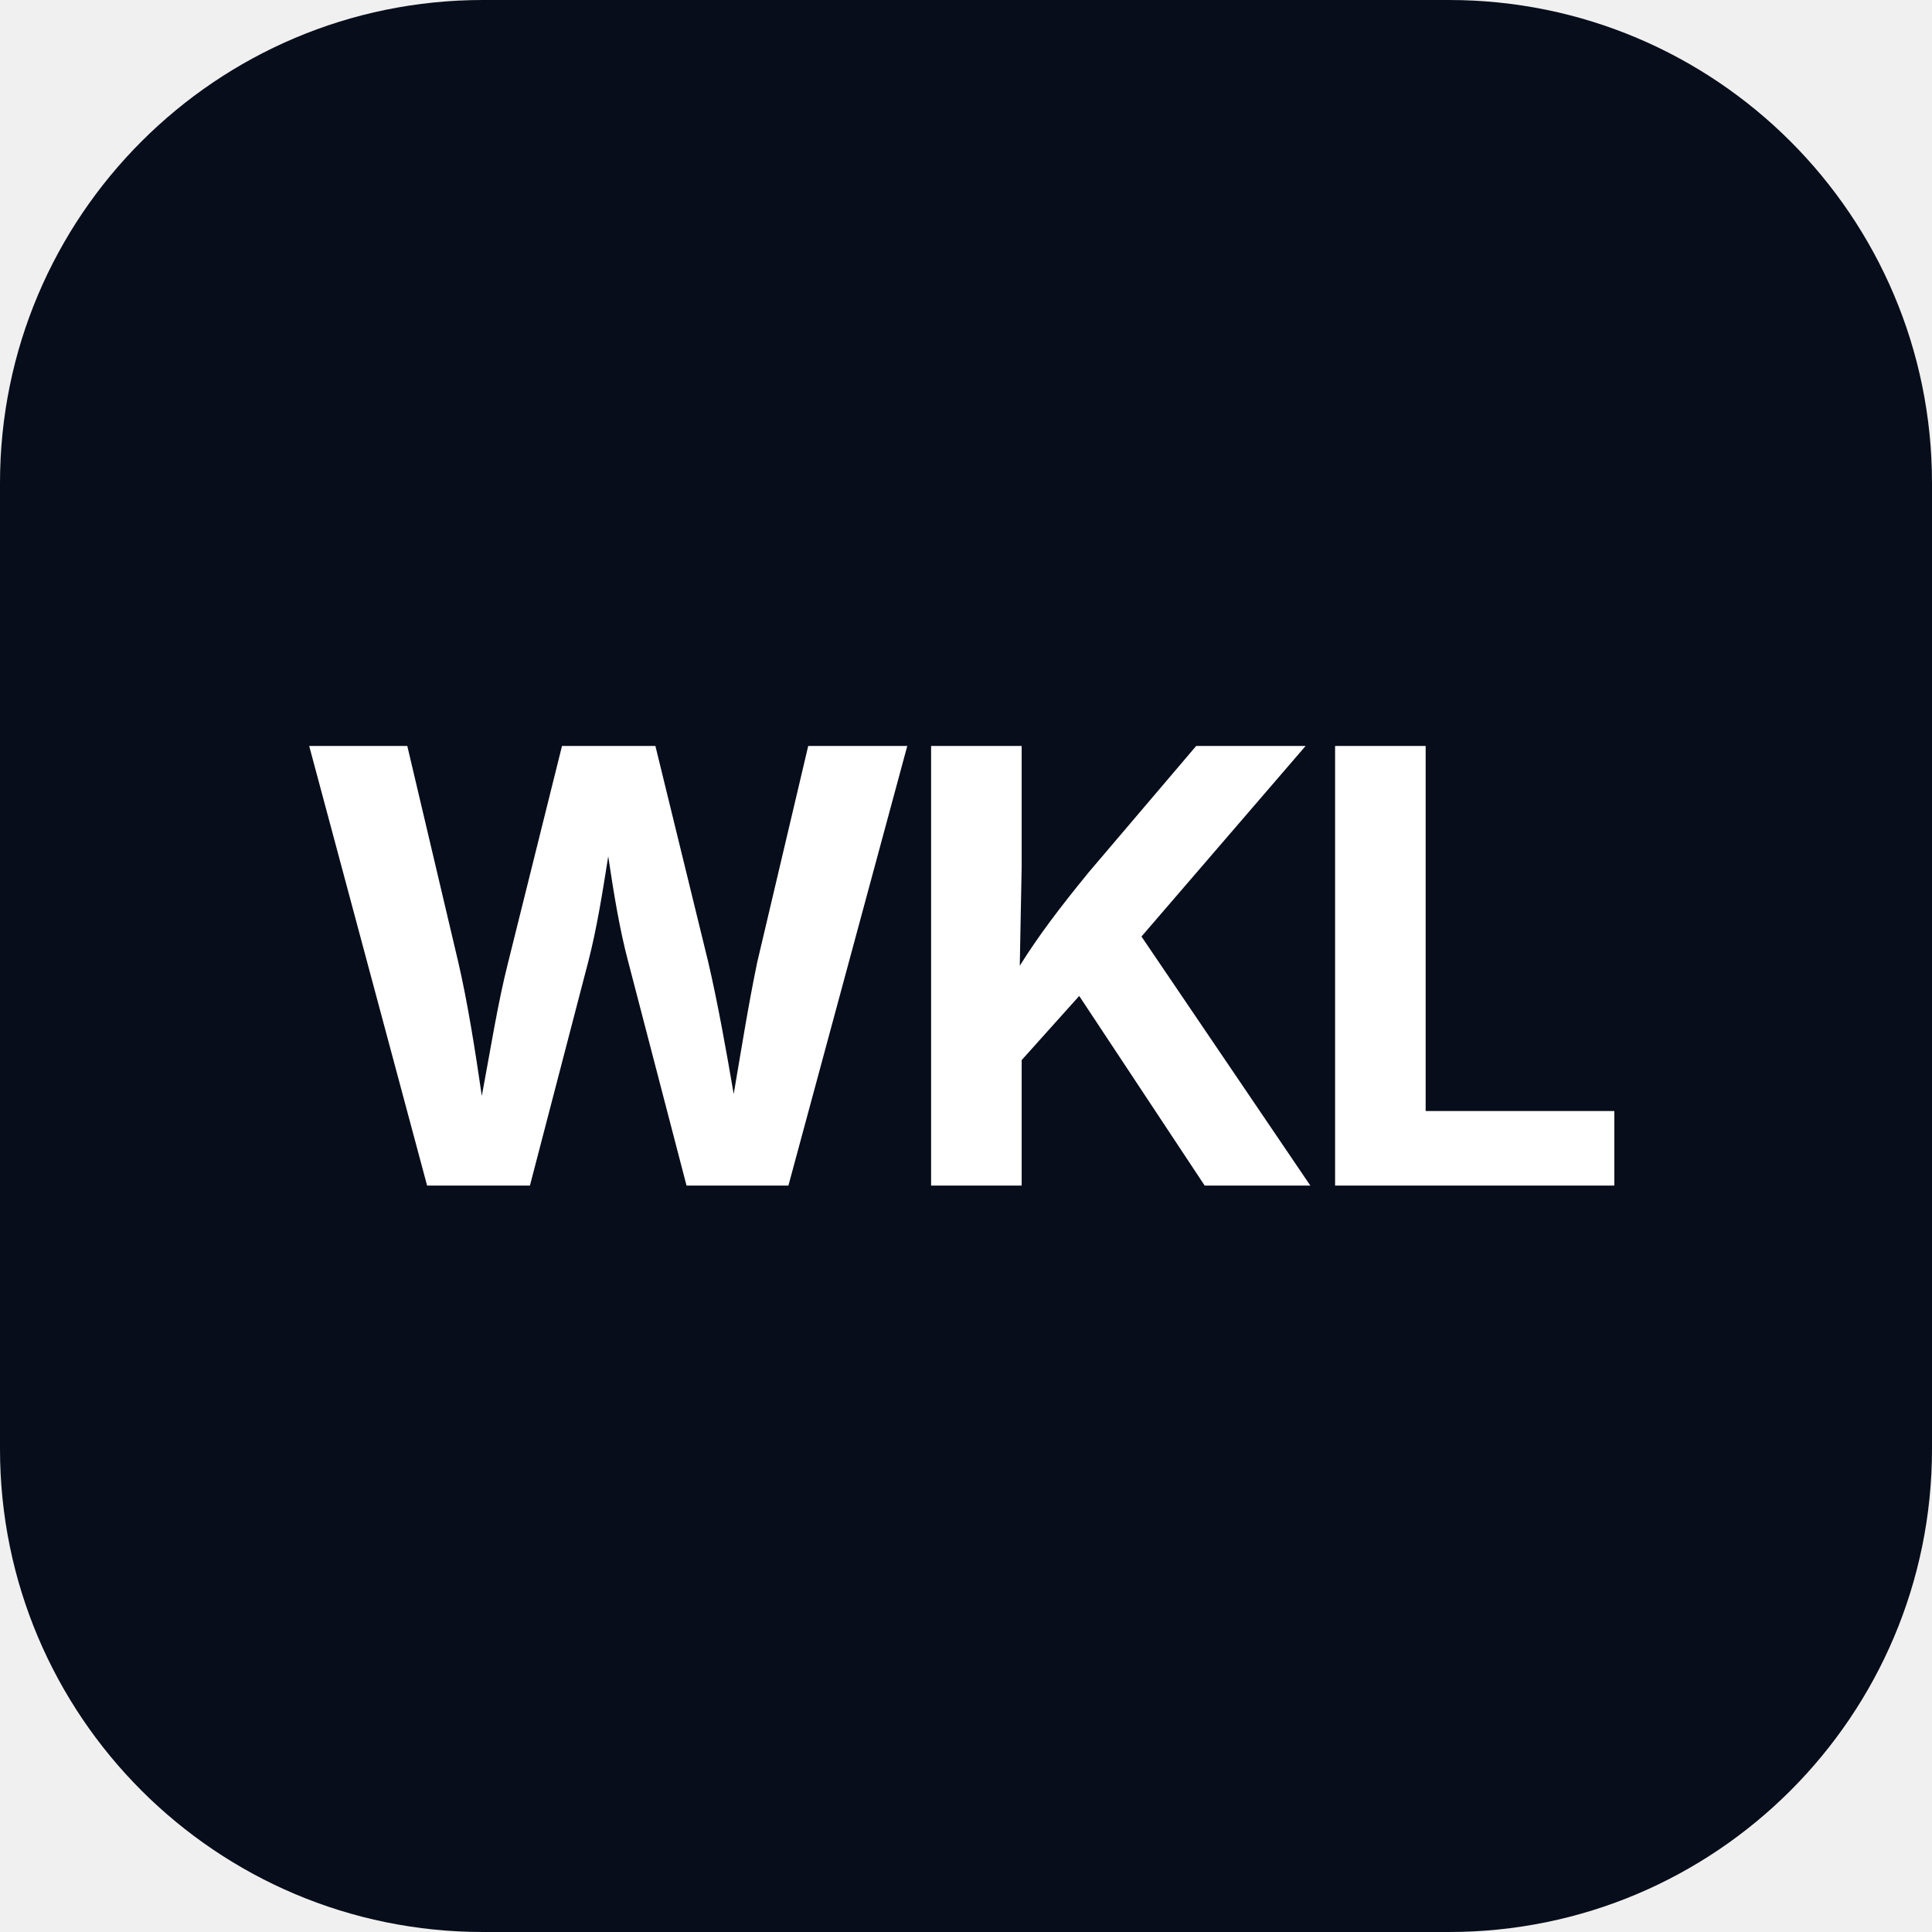
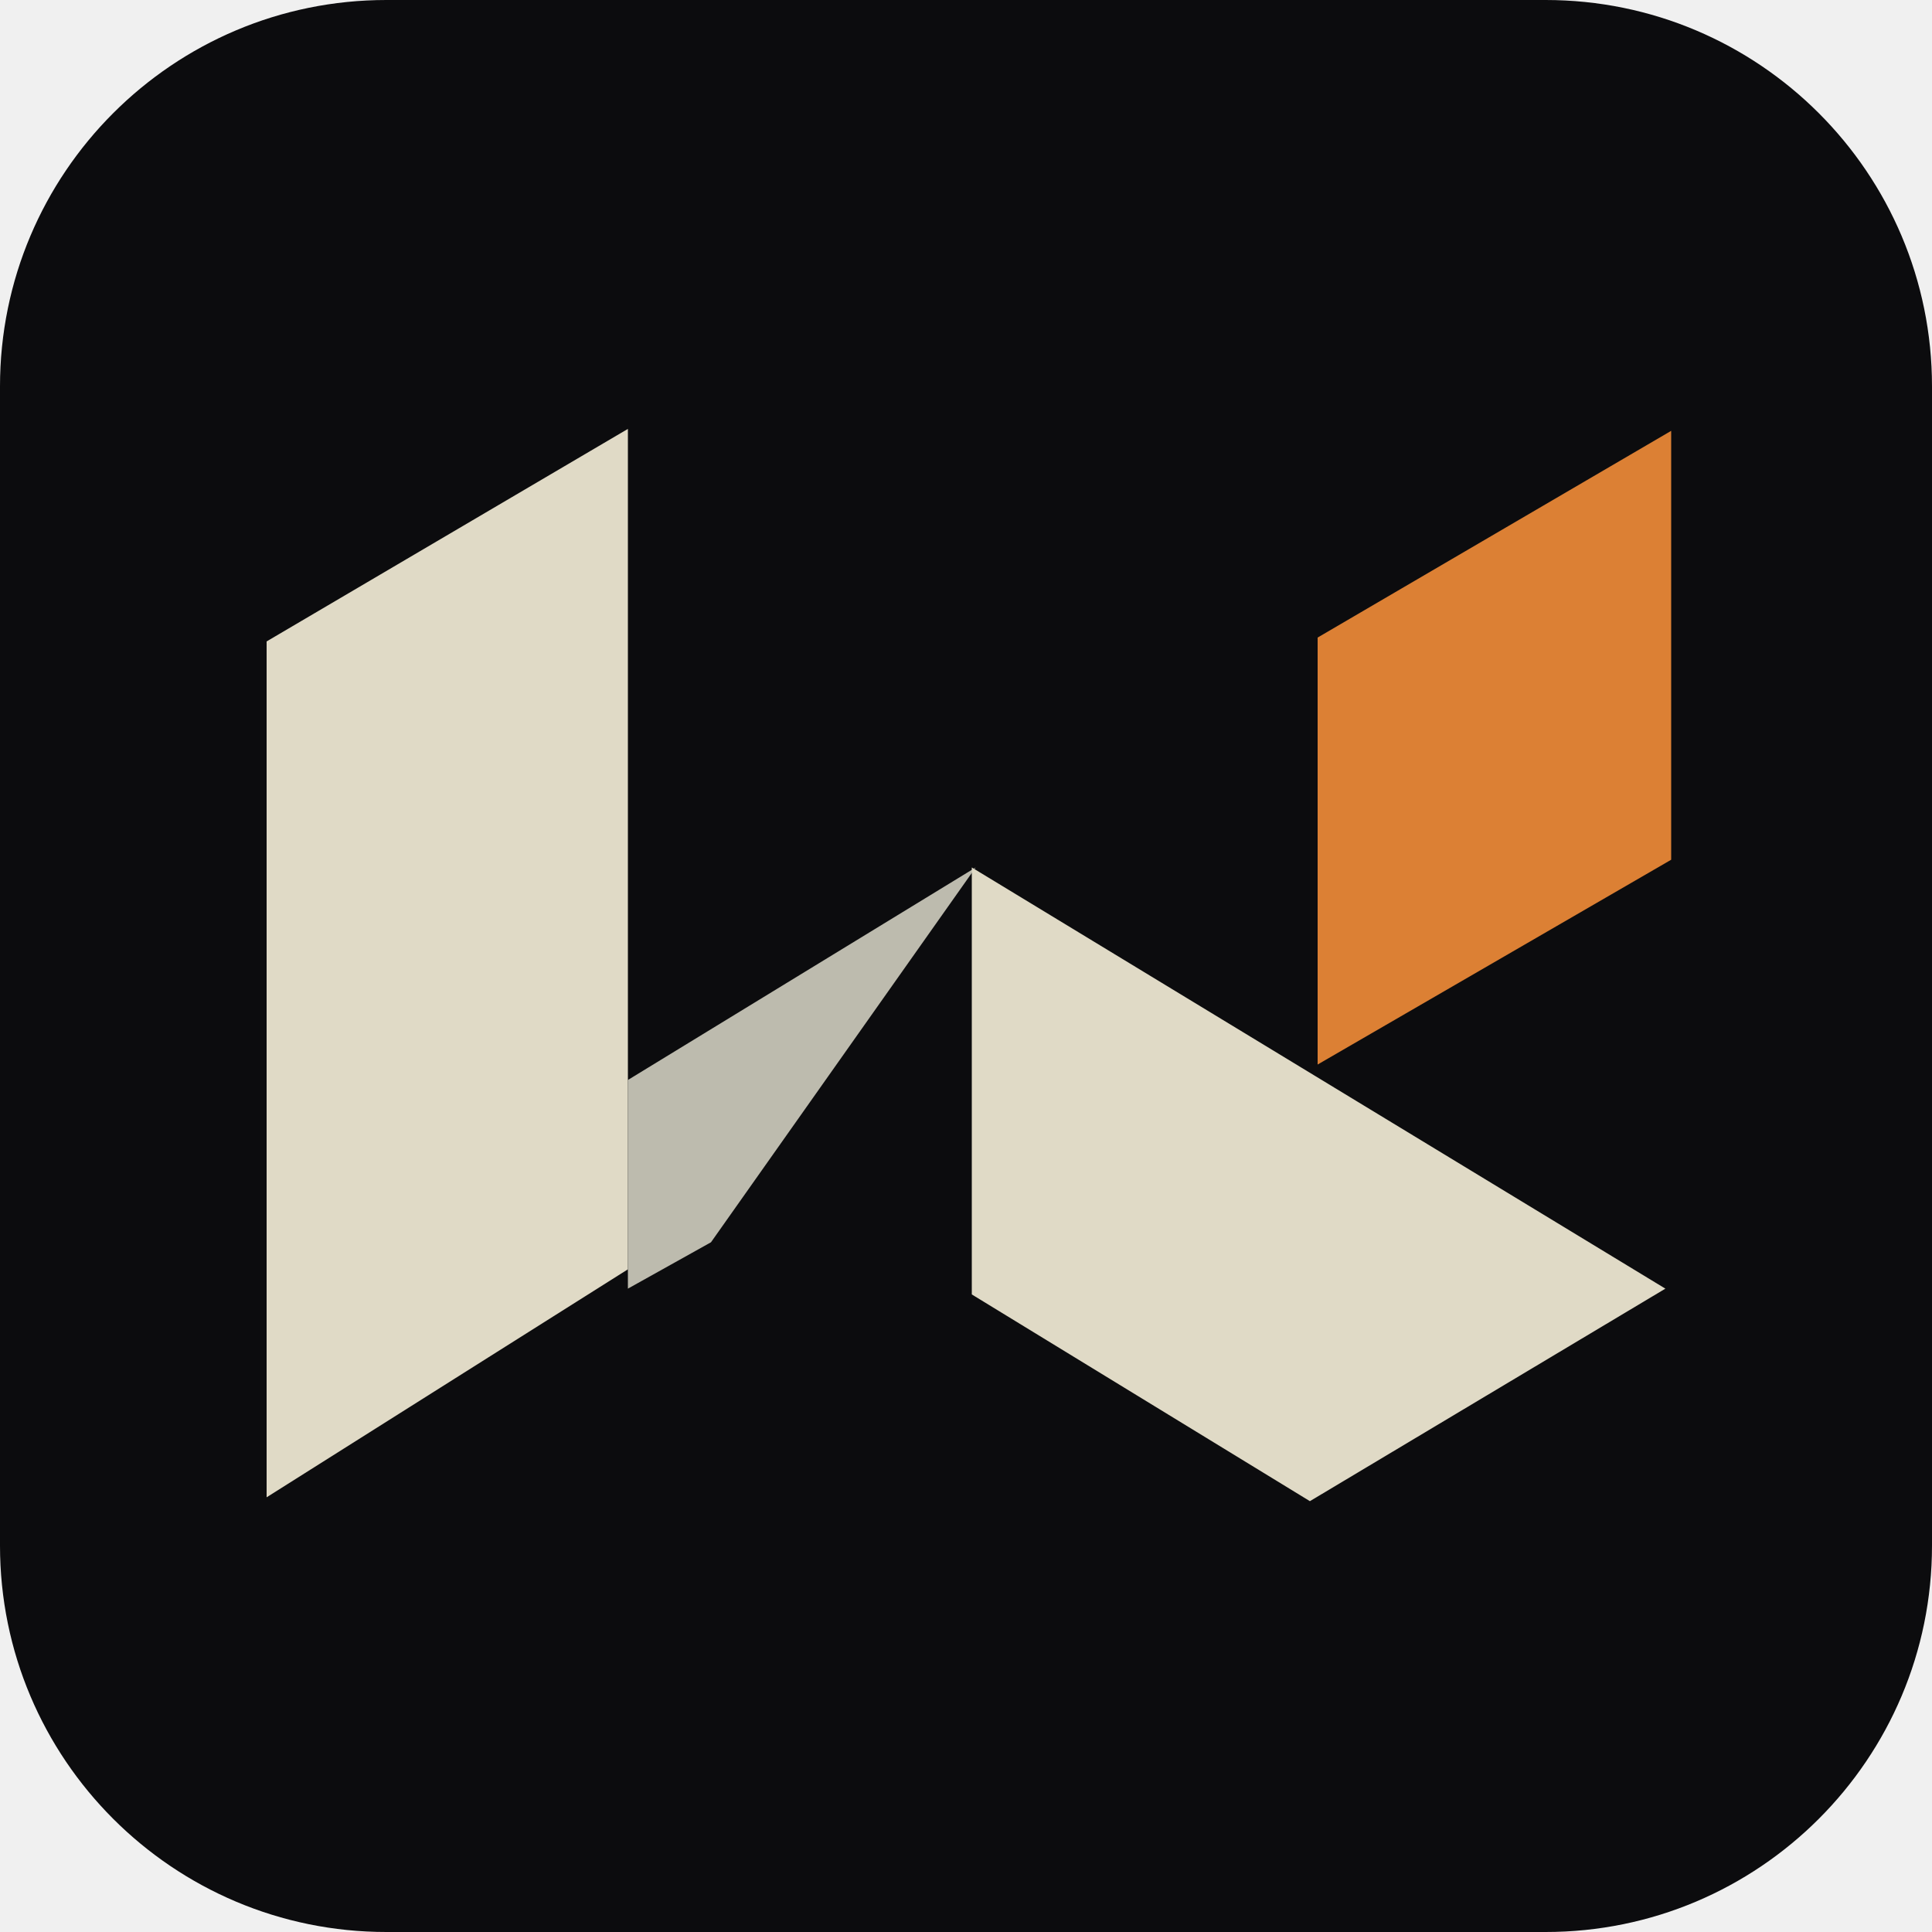
- <svg xmlns="http://www.w3.org/2000/svg" viewBox="0 0 32 32">
-   <rect width="32" height="32" rx="8" fill="#070d1a" />
-   <text x="50%" y="50%" dominant-baseline="central" text-anchor="middle" font-family="system-ui, -apple-system, sans-serif" font-weight="700" font-size="10" letter-spacing="-0.5" fill="white">WKL</text>
+ <svg xmlns="http://www.w3.org/2000/svg" viewBox="0 0 1000 1000">
+   <rect width="1000" height="1000" rx="200" fill="#0c0c0e" />
+   <g transform="translate(100 100) scale(1 1)">
+     <g transform="translate(0 87)">
+       <polygon fill="#e0dac6" points="38,145 225,35 225,470 38,588" />
+       <polygon fill="#bdbbae" points="225,372 405,262 268,456 225,480" />
+       <polygon fill="#e0dac6" points="403,262 762,480 578,590 403,483" />
+       <polygon fill="#dc8034" points="582,143 765,36 765,258 582,364" />
+     </g>
+   </g>
</svg>
